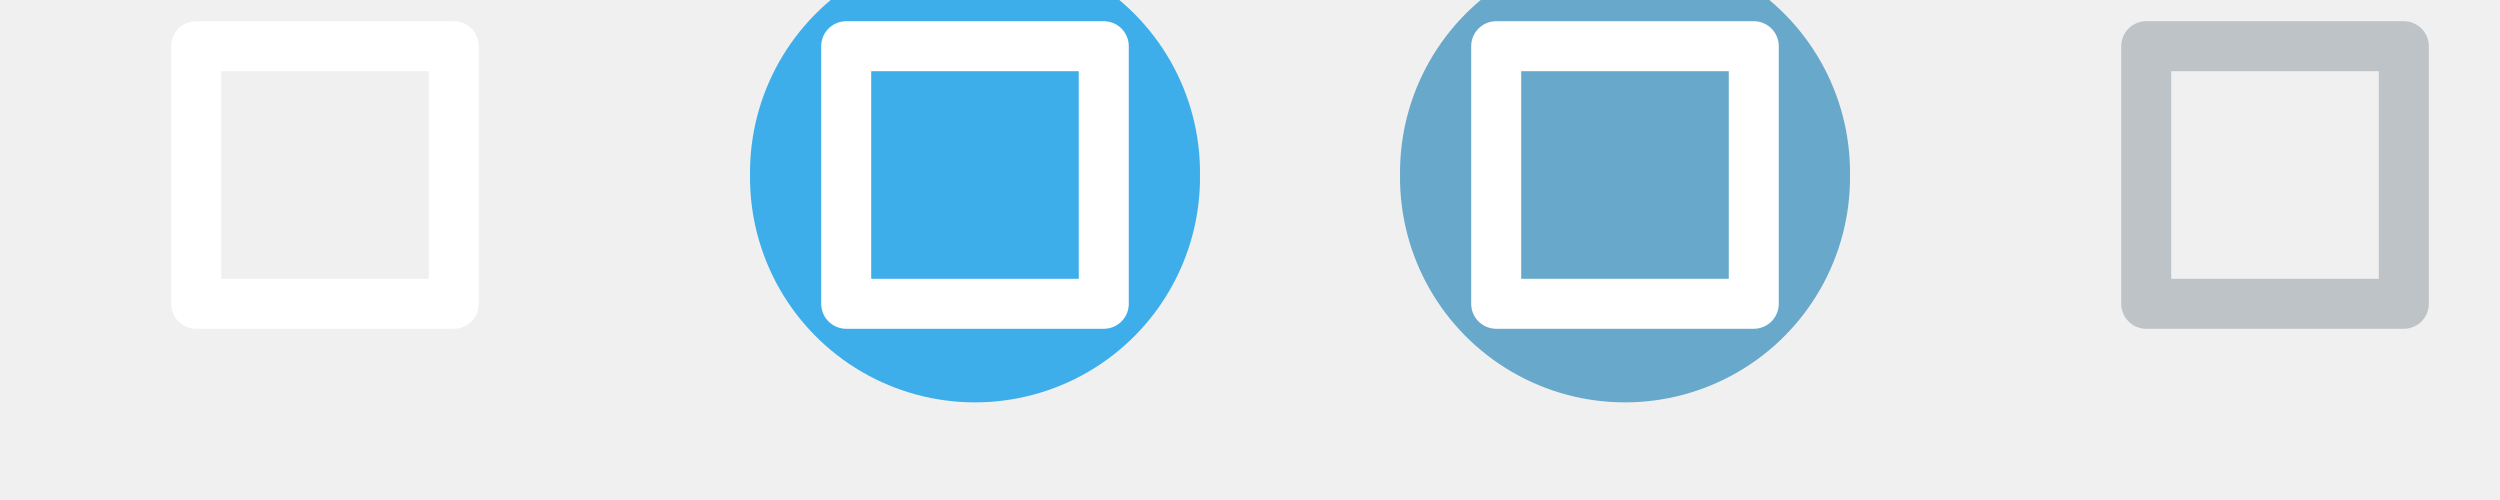
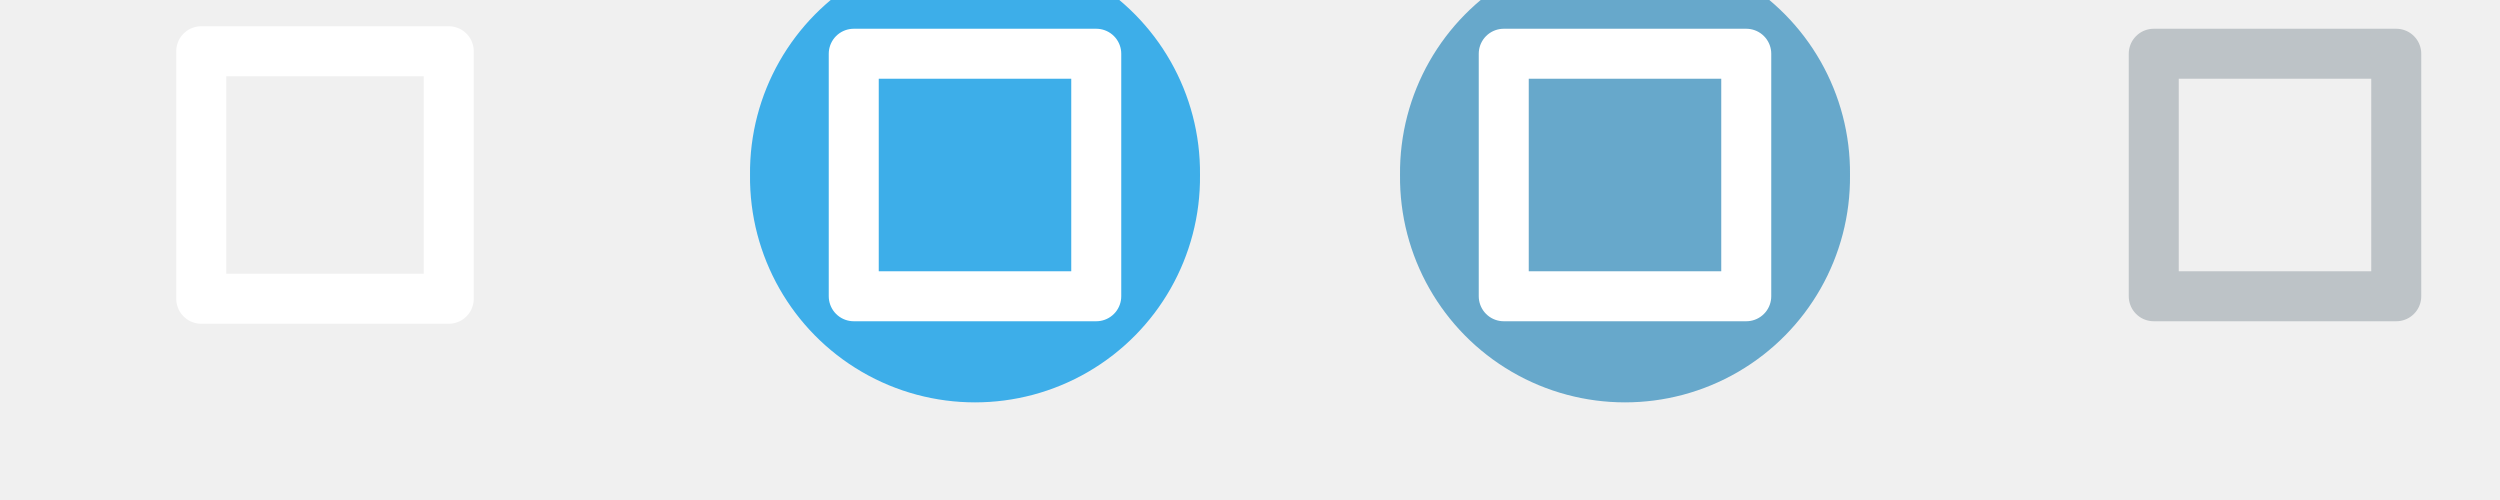
<svg xmlns="http://www.w3.org/2000/svg" width="100" height="20" version="1.0">
  <defs>
    <style id="current-color-scheme" type="text/css">.ColorScheme-Text {
        color:#000000;
      }
      .ColorScheme-Background{
        color:#7f7f7f;
      }
      .ColorScheme-ViewText {
        color:#000000;
      }
      .ColorScheme-ViewBackground{
        color:#ffffff;
      }
      .ColorScheme-ViewHover {
        color:#3daee9;
      }
      .ColorScheme-ViewFocus{
        color:#3a90be;
      }
      .ColorScheme-ButtonText {
        color:#000000;
      }
      .ColorScheme-ButtonBackground{
        color:#E9E8E8;
      }
      .ColorScheme-ButtonHover {
        color:#1489ff;
      }
      .ColorScheme-ButtonFocus{
        color:#2B74C7;
      }</style>
  </defs>
  <g id="active-center">
    <rect x="-3.9673e-7" y="-6" width="26" height="26" opacity="0" stroke-width="1.3" />
-     <rect x="7.848" y="1.848" width="10.303" height="10.303" fill="none" stroke="#fff" stroke-linejoin="round" stroke-width="2" />
+     <rect x="8.05" y="2.05" width="9.9" height="9.9" fill="none" stroke="#fff" stroke-linejoin="round" stroke-width="2" />
  </g>
  <g id="hover-center">
    <rect x="26" y="-6" width="26" height="26" opacity="0" stroke-width="1.3" />
    <path class="ColorScheme-ViewHover" d="m48 7a9 9 0 1 1-17.999 0 9 9 0 1 1 17.999 0z" fill="currentColor" stroke-width="1.5" />
-     <rect x="33.848" y="1.848" width="10.303" height="10.303" fill="none" stroke="#fff" stroke-linejoin="round" stroke-width="2" />
+     <rect x="34.15" y="2.15" width="9.7" height="9.7" fill="none" stroke="#fff" stroke-linejoin="round" stroke-width="2" />
  </g>
  <g id="inactive-center">
    <rect x="78" y="-6" width="26" height="26" opacity="0" stroke-width="1.3" />
-     <rect x="85.849" y="1.848" width="10.303" height="10.303" fill="none" stroke="#bdc3c7" stroke-linecap="round" stroke-linejoin="round" stroke-width="2" />
+     <rect x="86.15" y="2.15" width="9.7" height="9.7" fill="none" stroke="#bdc3c7" stroke-linecap="round" stroke-linejoin="round" stroke-width="2" />
  </g>
  <g id="pressed-center">
    <rect x="52" y="-6" width="26" height="26" opacity="0" stroke-width="1.3" />
    <path class="ColorScheme-ViewFocus" d="m74 7a9 9 0 1 1-17.999 0 9 9 0 1 1 17.999 0z" fill="currentColor" fill-opacity=".75" stroke-width="1.5" />
-     <rect x="59.848" y="1.848" width="10.303" height="10.303" fill="none" stroke="#fff" stroke-linecap="round" stroke-linejoin="round" stroke-width="2" />
+     <rect x="60.15" y="2.15" width="9.7" height="9.7" fill="none" stroke="#fff" stroke-linecap="round" stroke-linejoin="round" stroke-width="2" />
  </g>
  <g id="hover-inactive-center">
    <rect x="104" y="-6" width="26" height="26" opacity="0" stroke-width="1.3" />
    <path class="ColorScheme-ViewHover" d="m126 7c0 3.215-1.715 6.186-4.5 7.794s-6.215 1.608-9 0-4.5-4.579-4.5-7.794c0-3.215 1.715-6.186 4.5-7.794 2.784-1.608 6.215-1.608 9 0 2.784 1.608 4.5 4.579 4.5 7.794z" fill="currentColor" stroke-width="1.3" />
-     <rect x="111.85" y="1.848" width="10.303" height="10.303" fill="none" stroke="#fff" stroke-linecap="round" stroke-linejoin="round" stroke-width="2" />
+     <rect x="112.15" y="2.15" width="9.7" height="9.7" fill="none" stroke="#fff" stroke-linecap="round" stroke-linejoin="round" stroke-width="2" />
  </g>
  <g id="pressed-inactive-center">
    <rect x="130" y="-6" width="26" height="26" opacity="0" stroke-width="1.3" />
    <path class="ColorScheme-ViewFocus" d="m152 7c0 3.215-1.715 6.186-4.5 7.794s-6.215 1.608-9 0-4.5-4.579-4.5-7.794c0-3.215 1.715-6.186 4.5-7.794 2.784-1.608 6.215-1.608 9 0 2.784 1.608 4.5 4.579 4.5 7.794z" fill="currentColor" fill-opacity=".75" stroke-width="1.3" />
-     <rect x="137.85" y="1.848" width="10.303" height="10.303" fill="none" stroke="#fff" stroke-linecap="round" stroke-linejoin="round" stroke-width="2" />
+     <rect x="138.15" y="2.15" width="9.7" height="9.7" fill="none" stroke="#fff" stroke-linecap="round" stroke-linejoin="round" stroke-width="2" />
  </g>
</svg>
